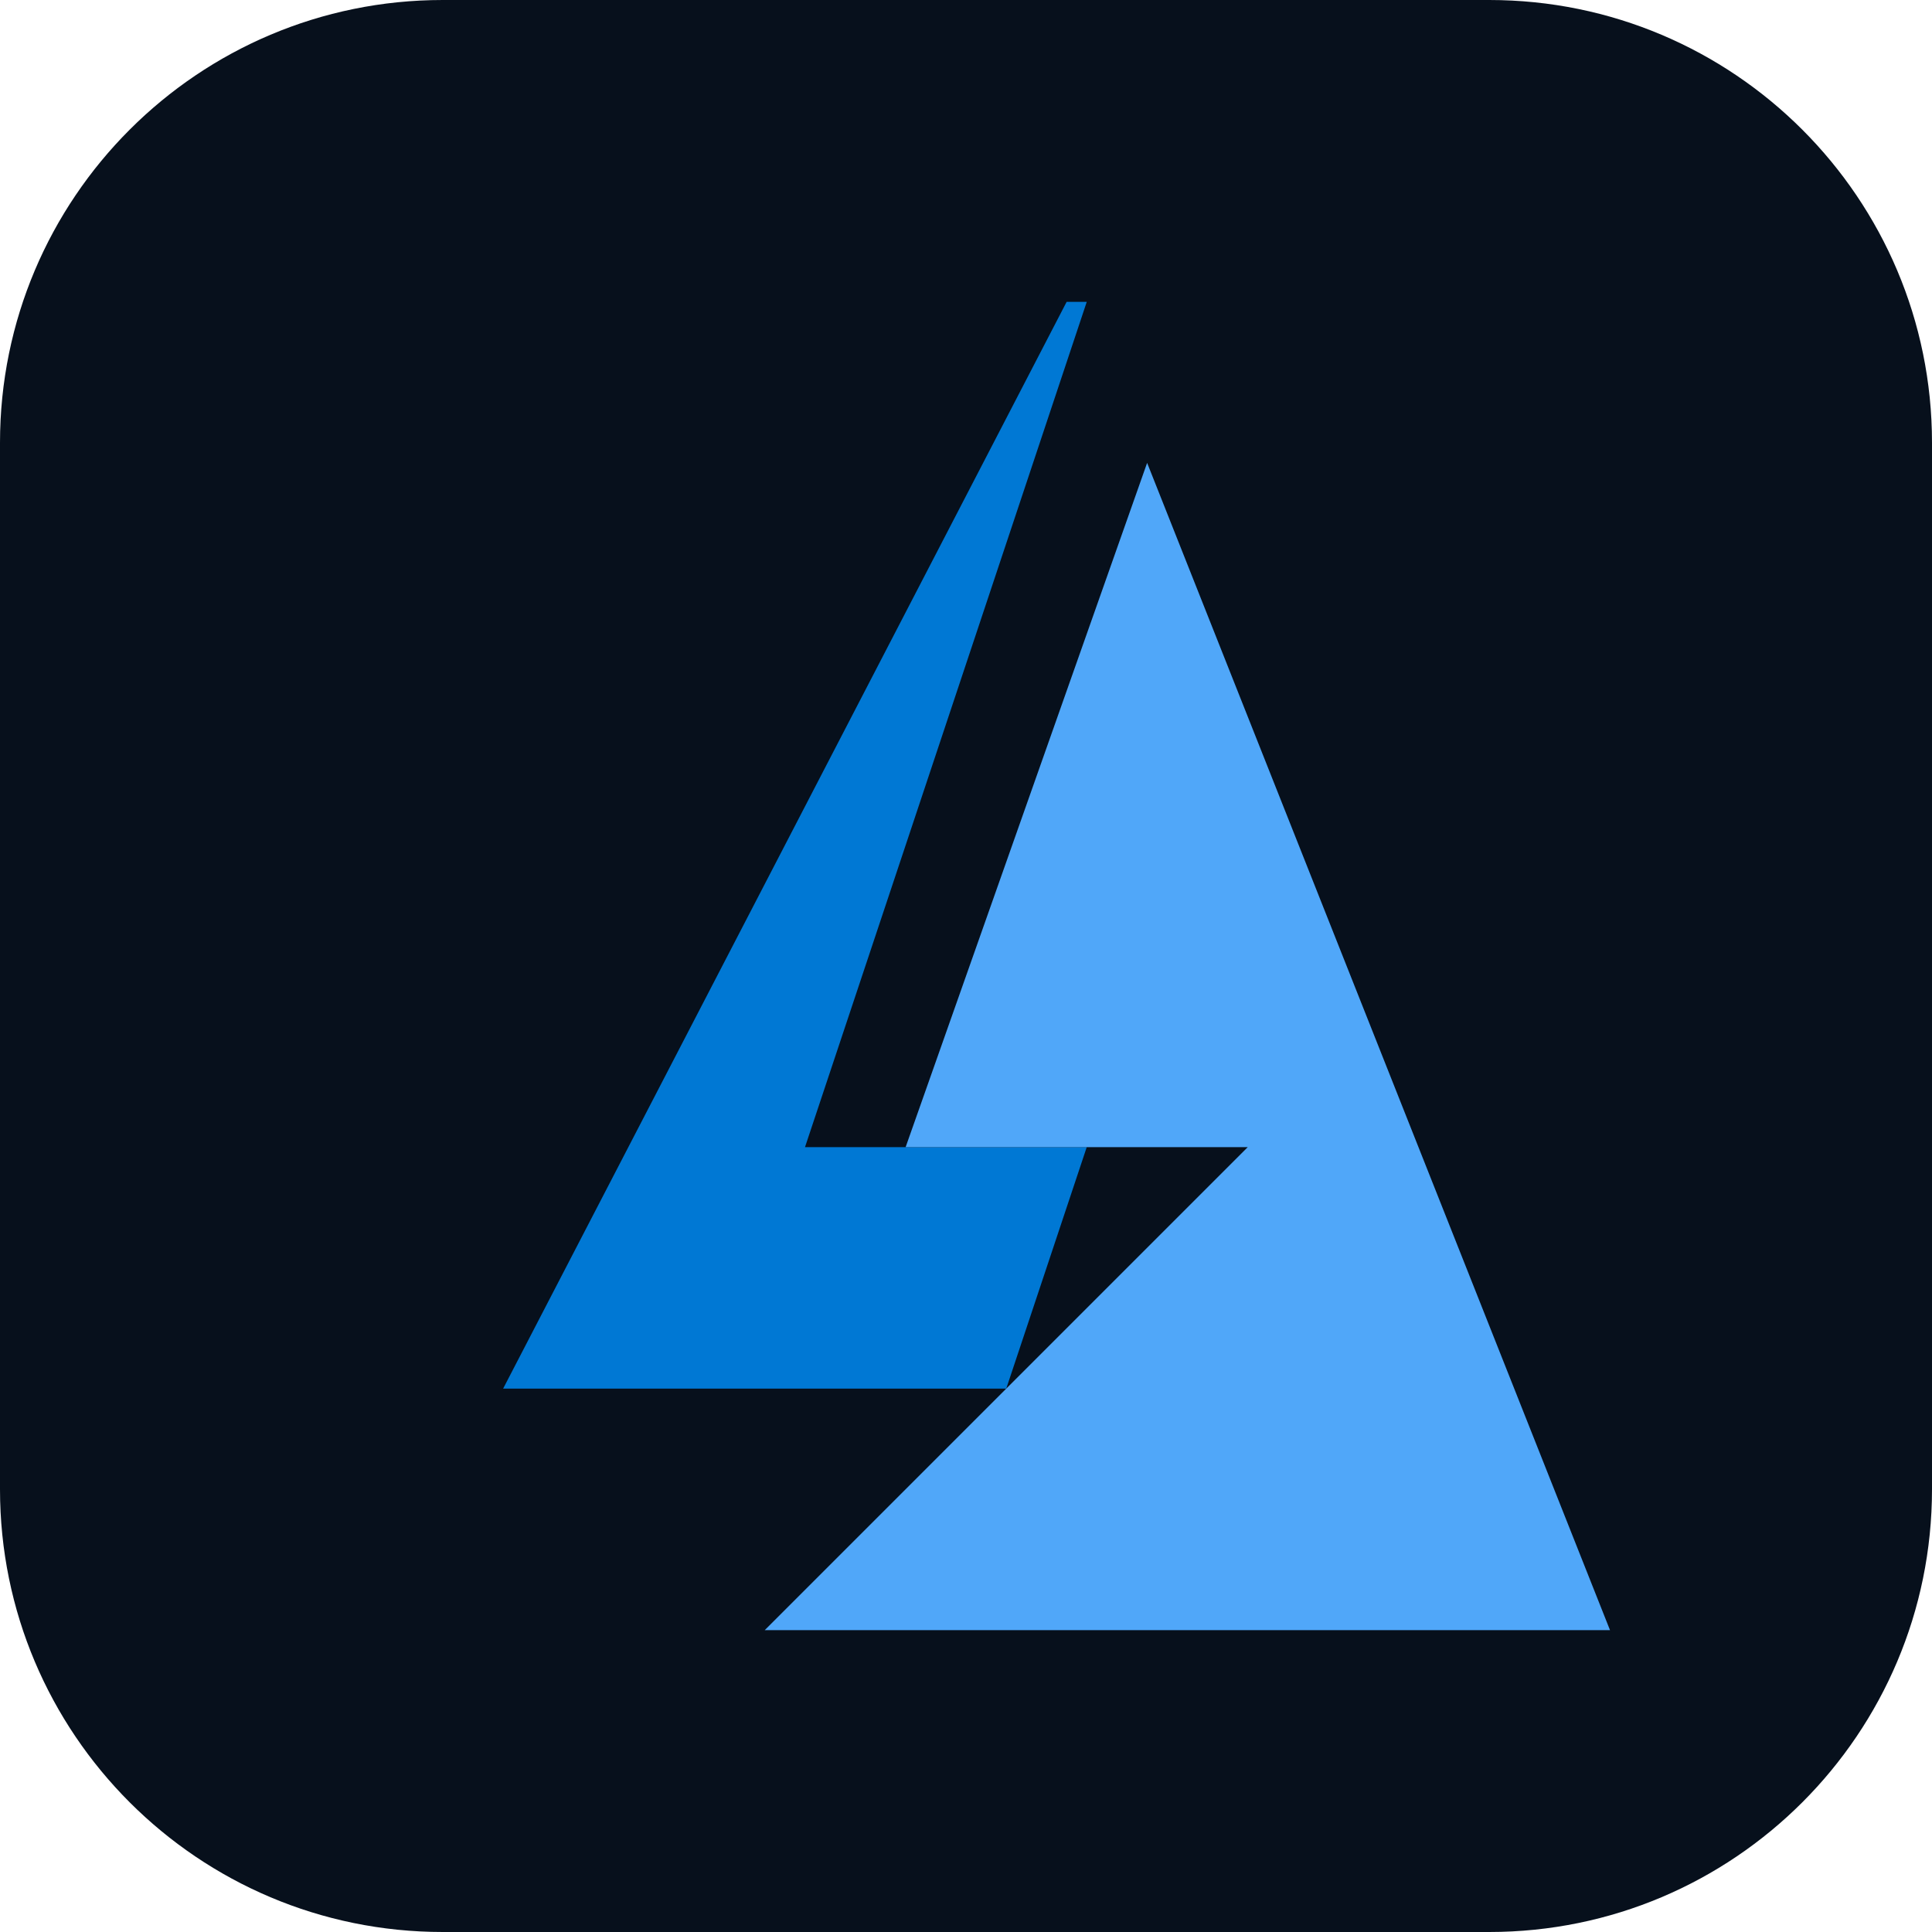
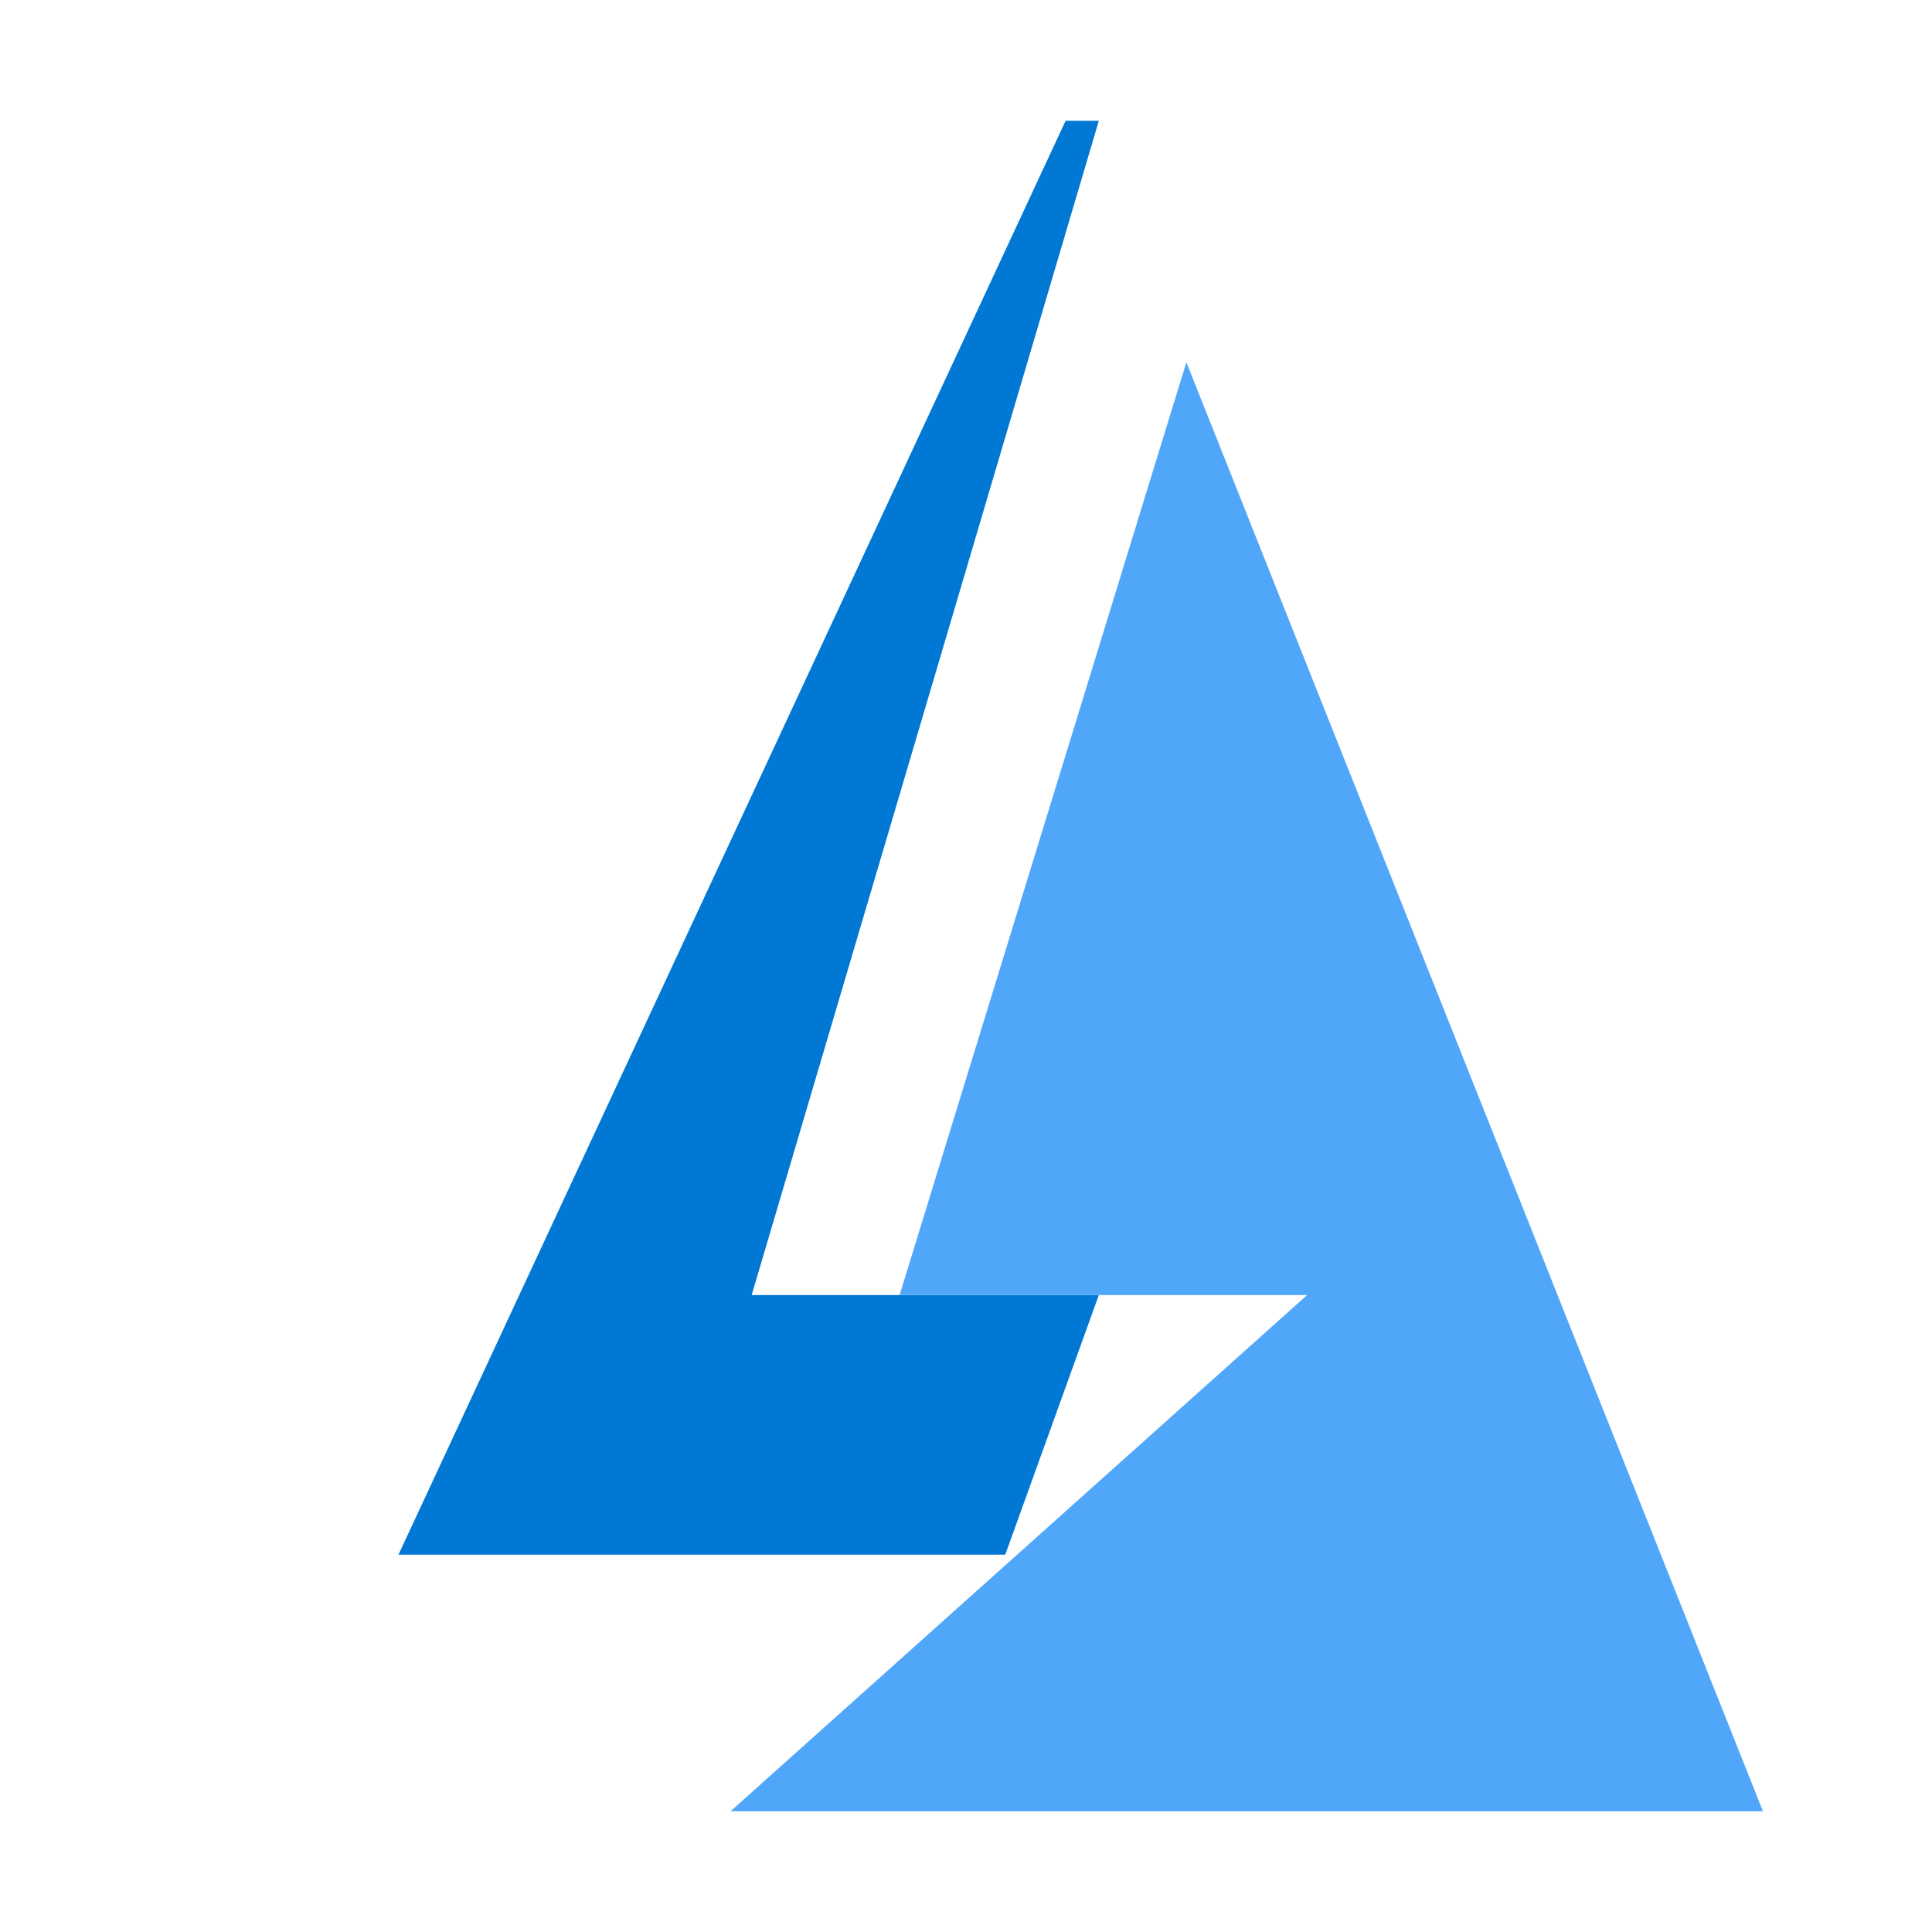
- <svg xmlns="http://www.w3.org/2000/svg" viewBox="0 0 96 96" role="img" aria-label="Azure logo">
-   <rect width="96" height="96" rx="22" fill="#07101C" />
-   <path d="M53 15L25 69h25l4-12H40l14-42z" fill="#0078D4" />
-   <path d="M57 23L45 57h17L38 81h42L57 23z" fill="#50A7F9" />
+ <svg xmlns="http://www.w3.org/2000/svg" viewBox="0 0 64 64" role="img" aria-label="Azure logo">
+   <path d="M35.3 4 13.2 51.5h20.1l3.1-8.6H24.9L36.4 4z" fill="#0078D4" />
+   <path d="M39.3 12 29.8 42.9h13.5L24.2 60h34.2L39.3 12z" fill="#50A7F9" />
</svg>
